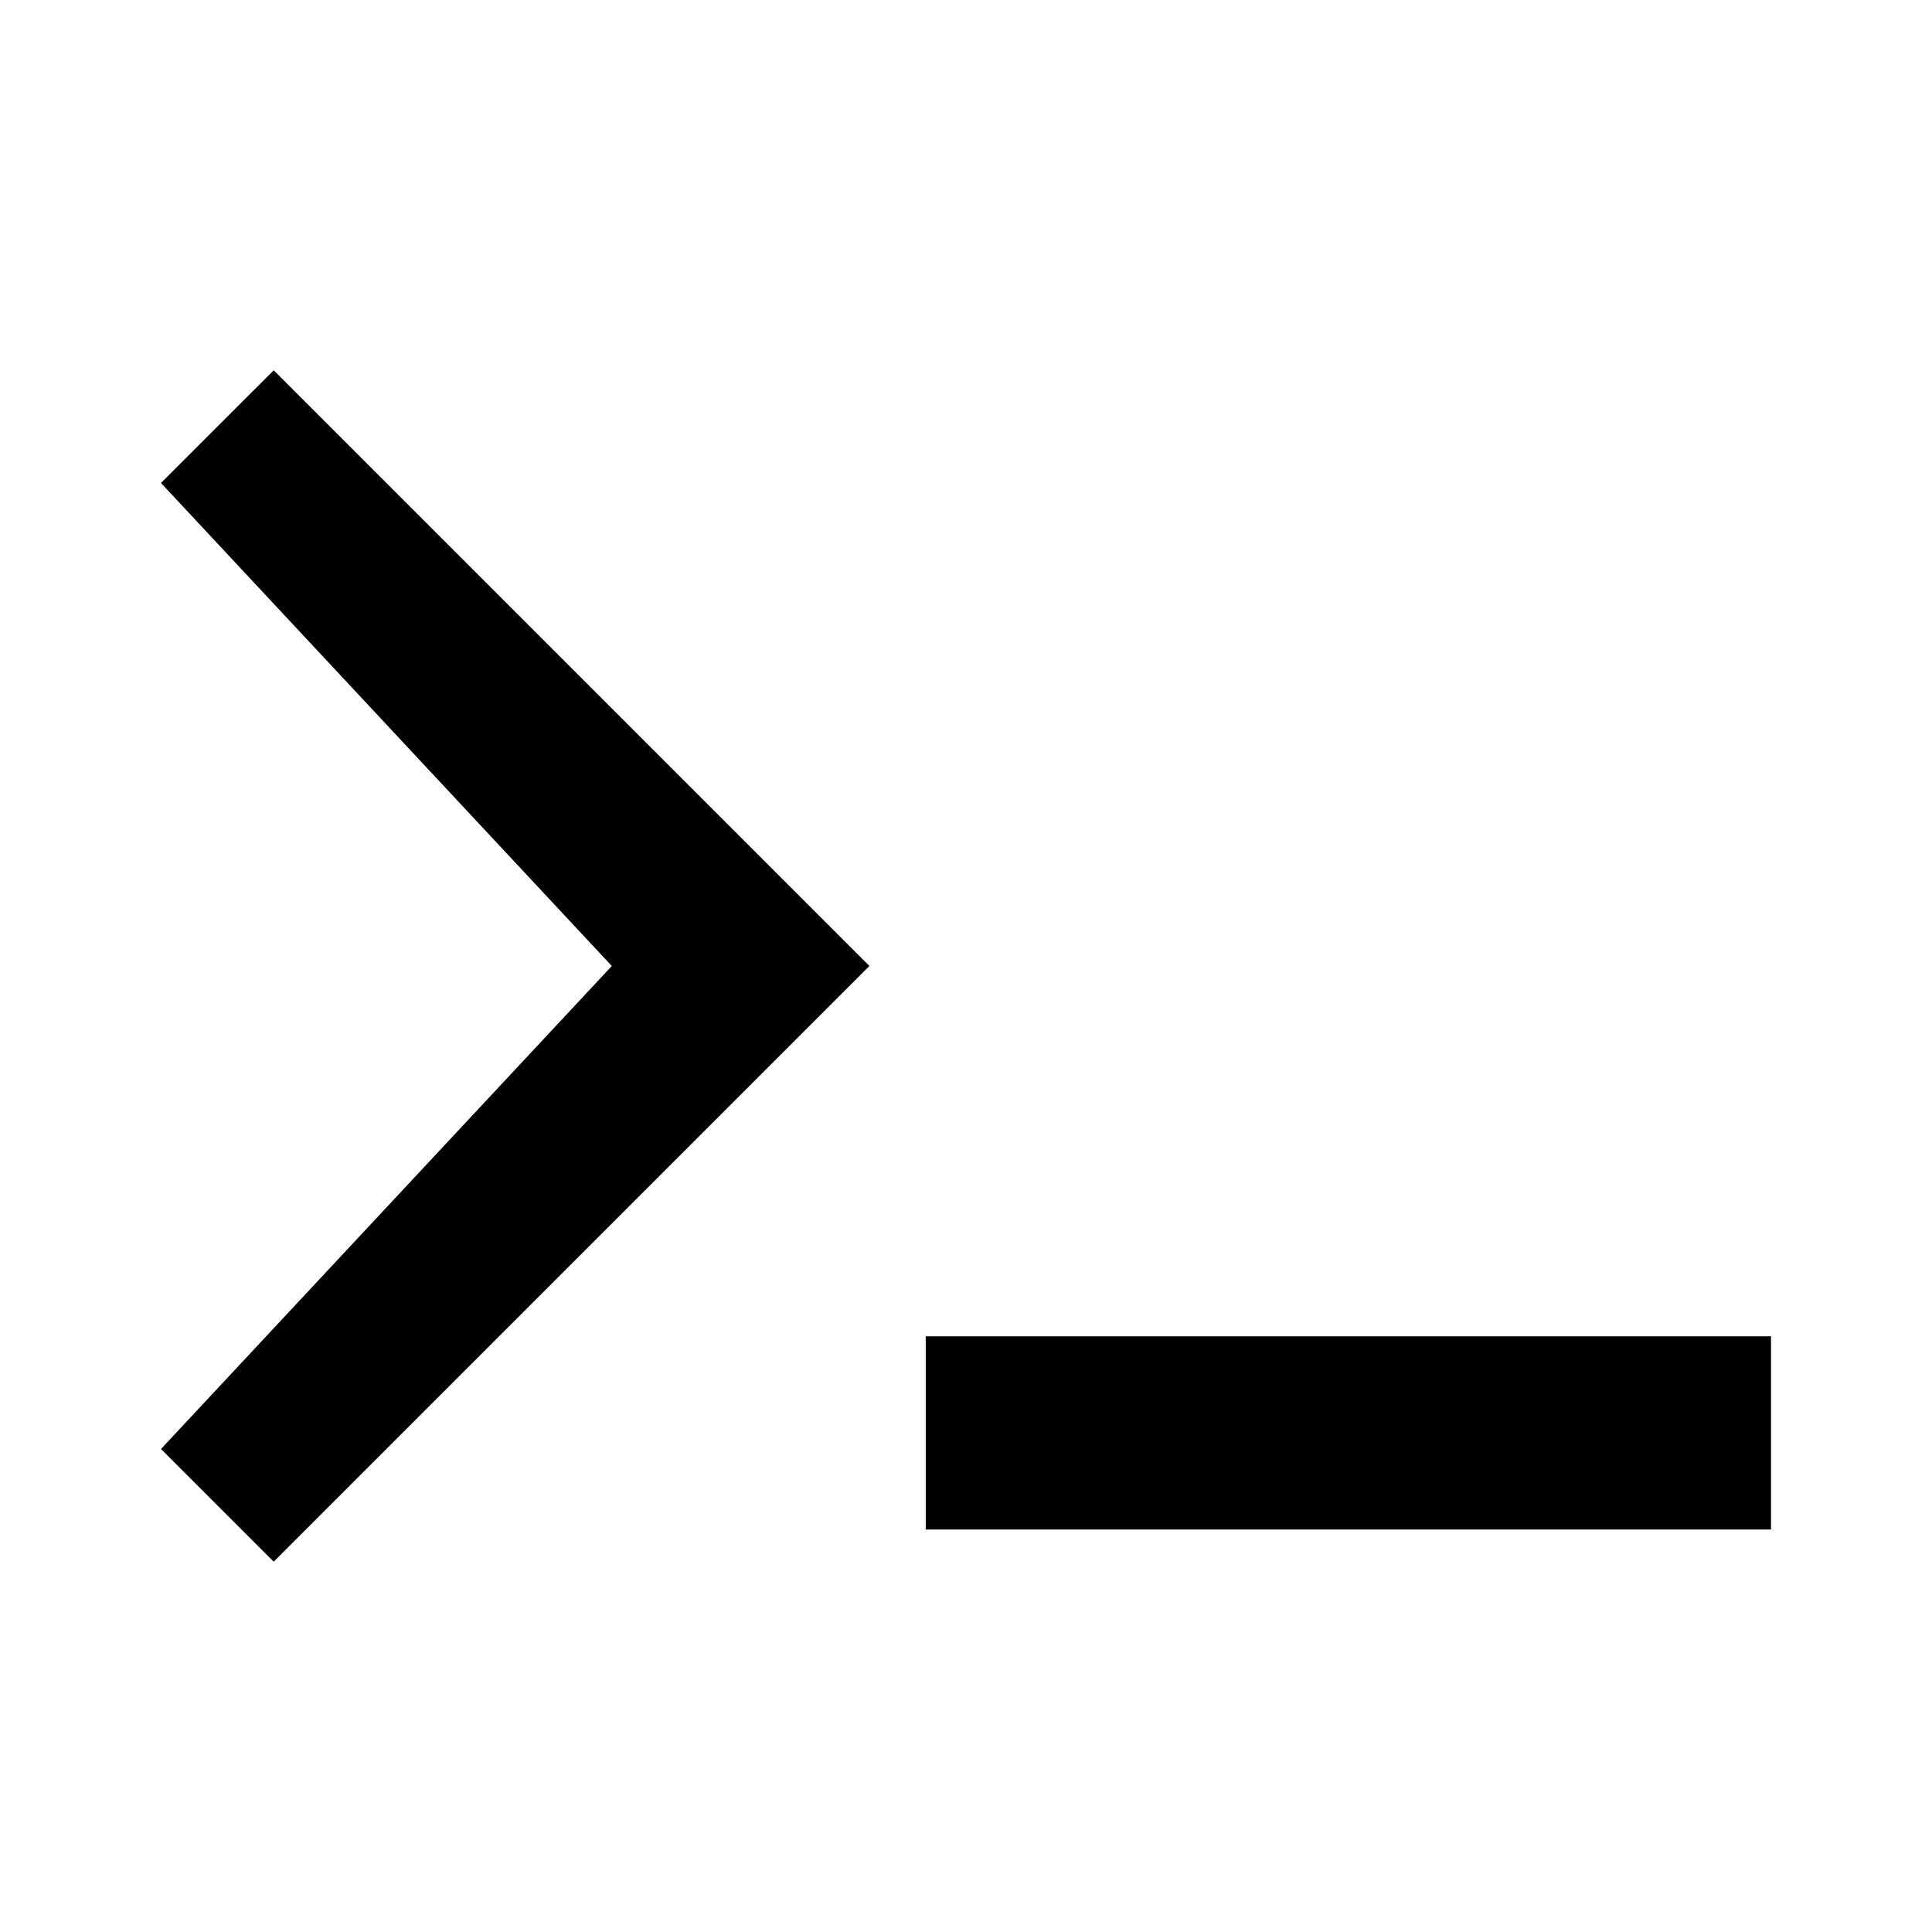
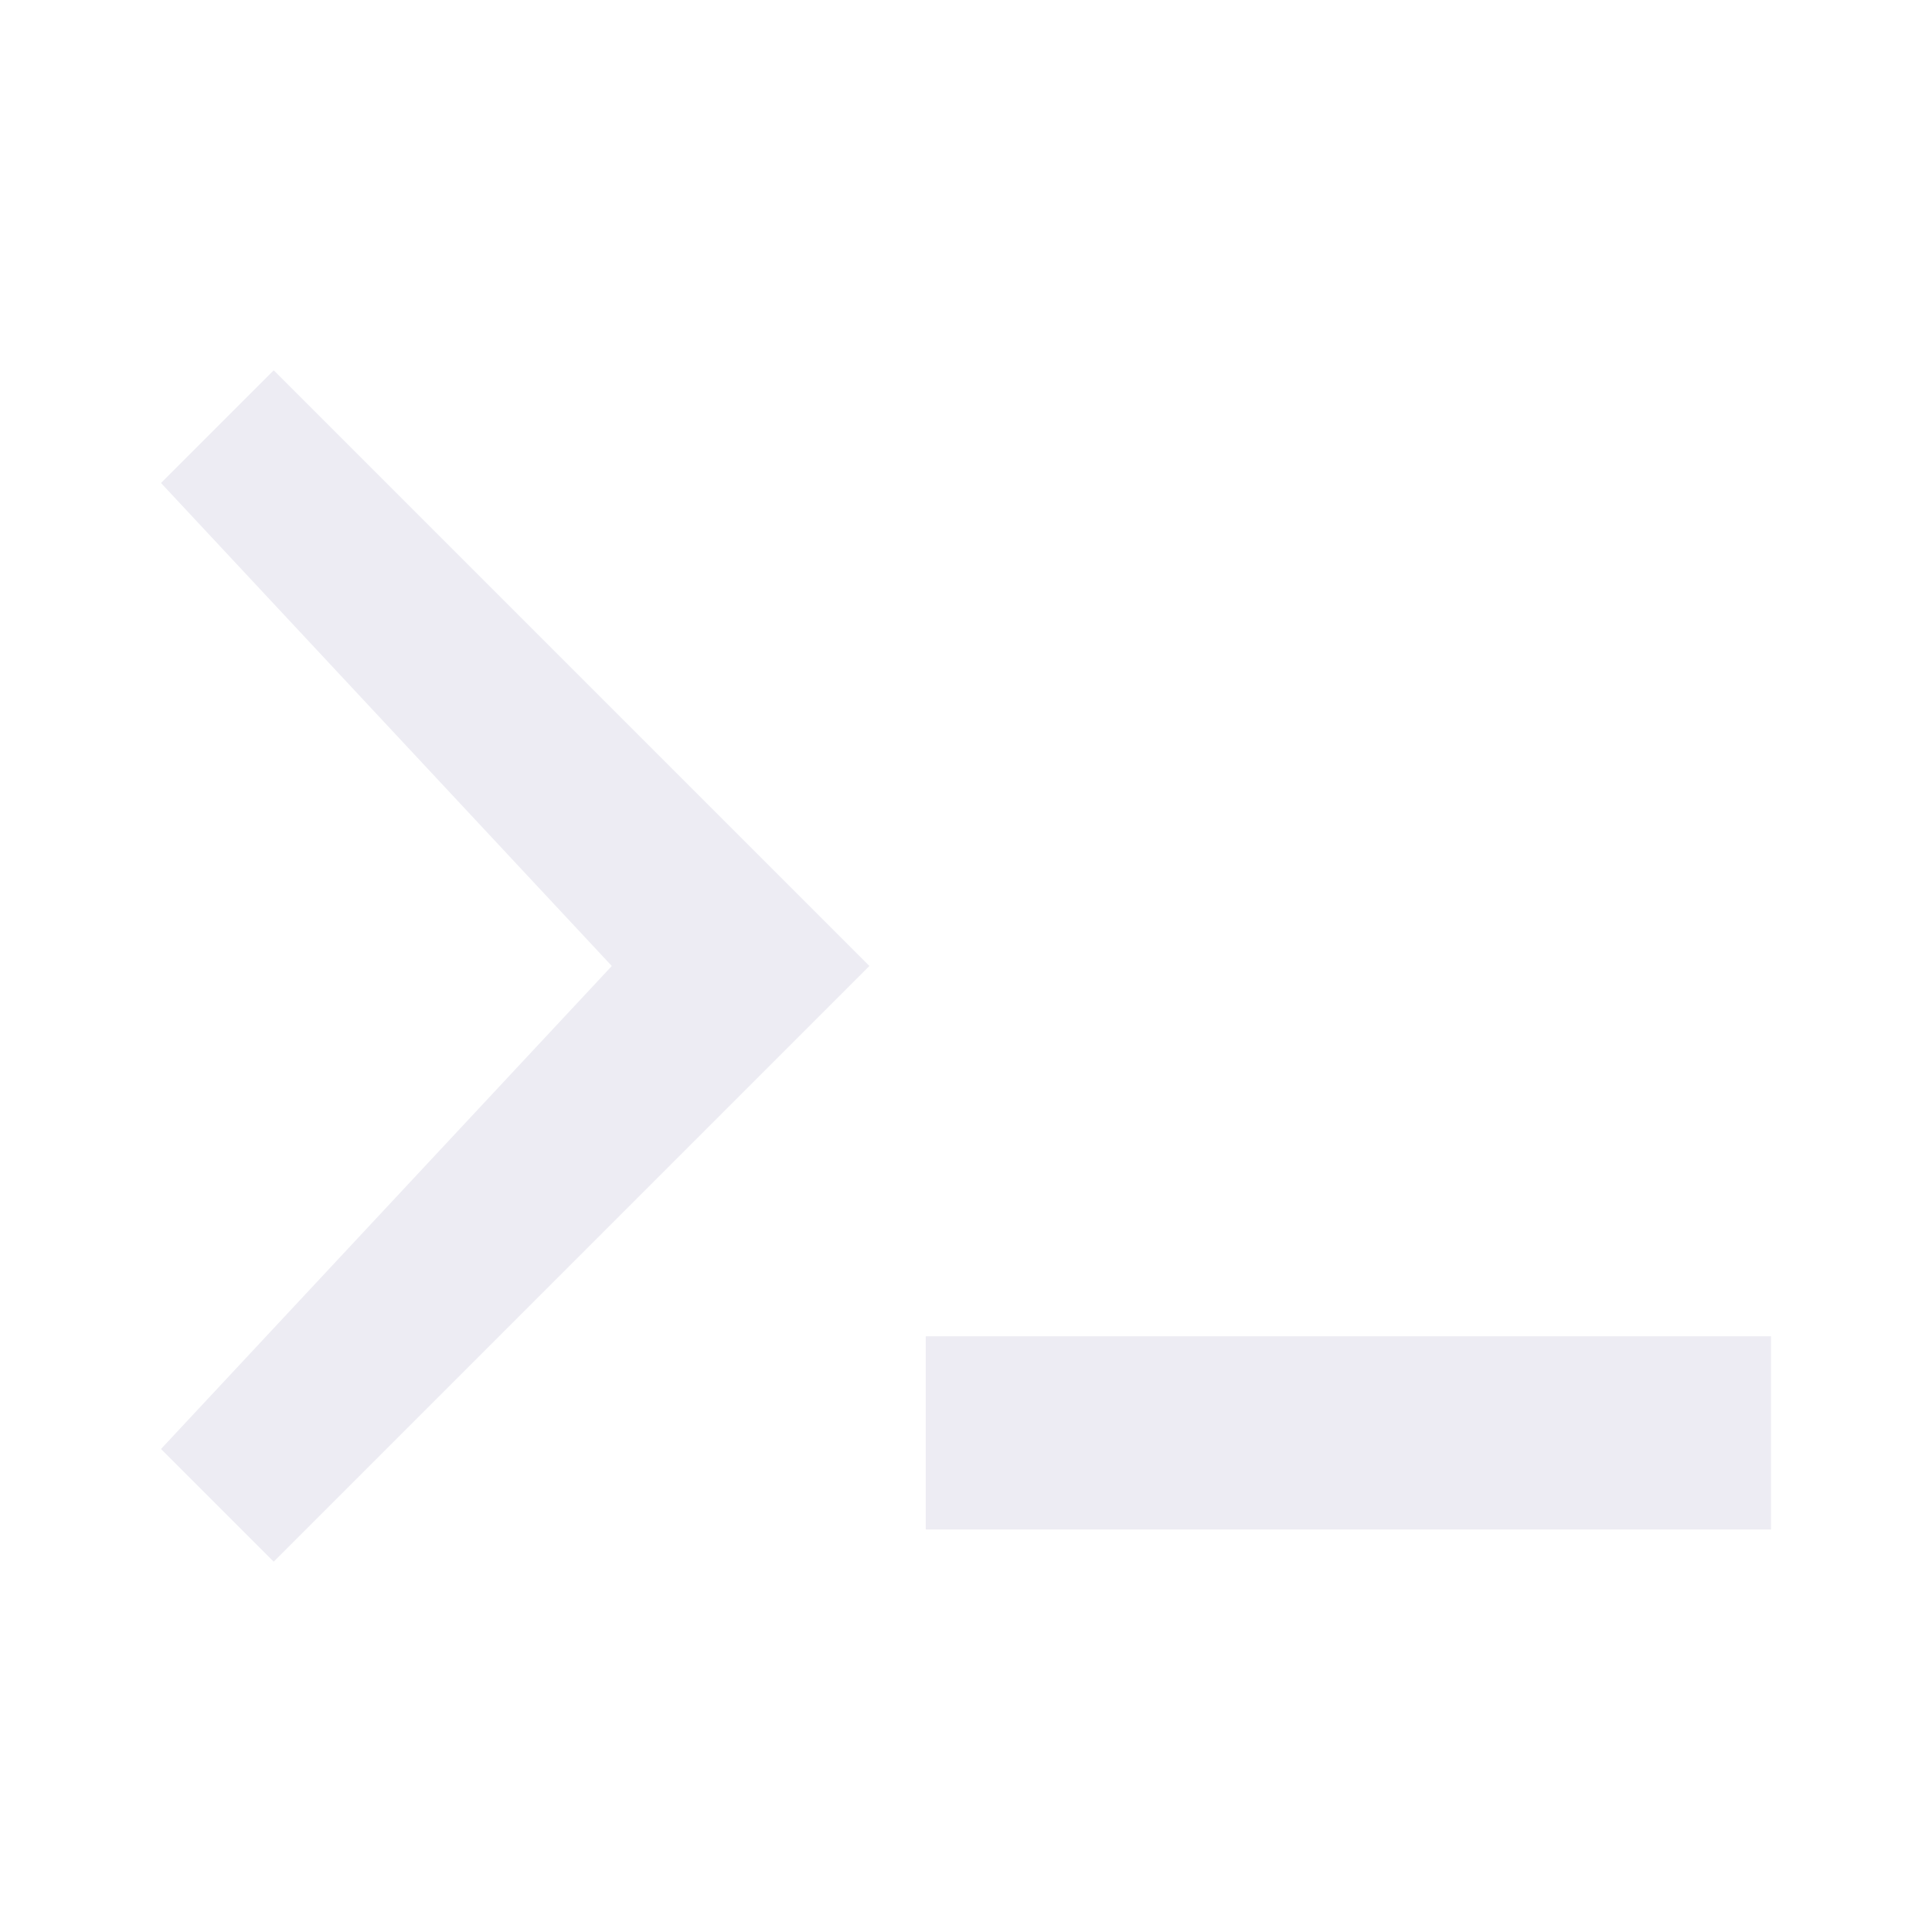
- <svg xmlns="http://www.w3.org/2000/svg" fill="currentColor" height="24" viewBox="0 0 24 24" width="24">
+ <svg xmlns="http://www.w3.org/2000/svg" fill="#edecf3" height="24" viewBox="0 0 24 24" width="24">
  <path d="M3.4 4.6 2 6l5.6 6L2 18l1.4 1.4L10.8 12z" />
  <rect x="11.5" y="16.6" width="10.5" height="2.4" />
</svg>
